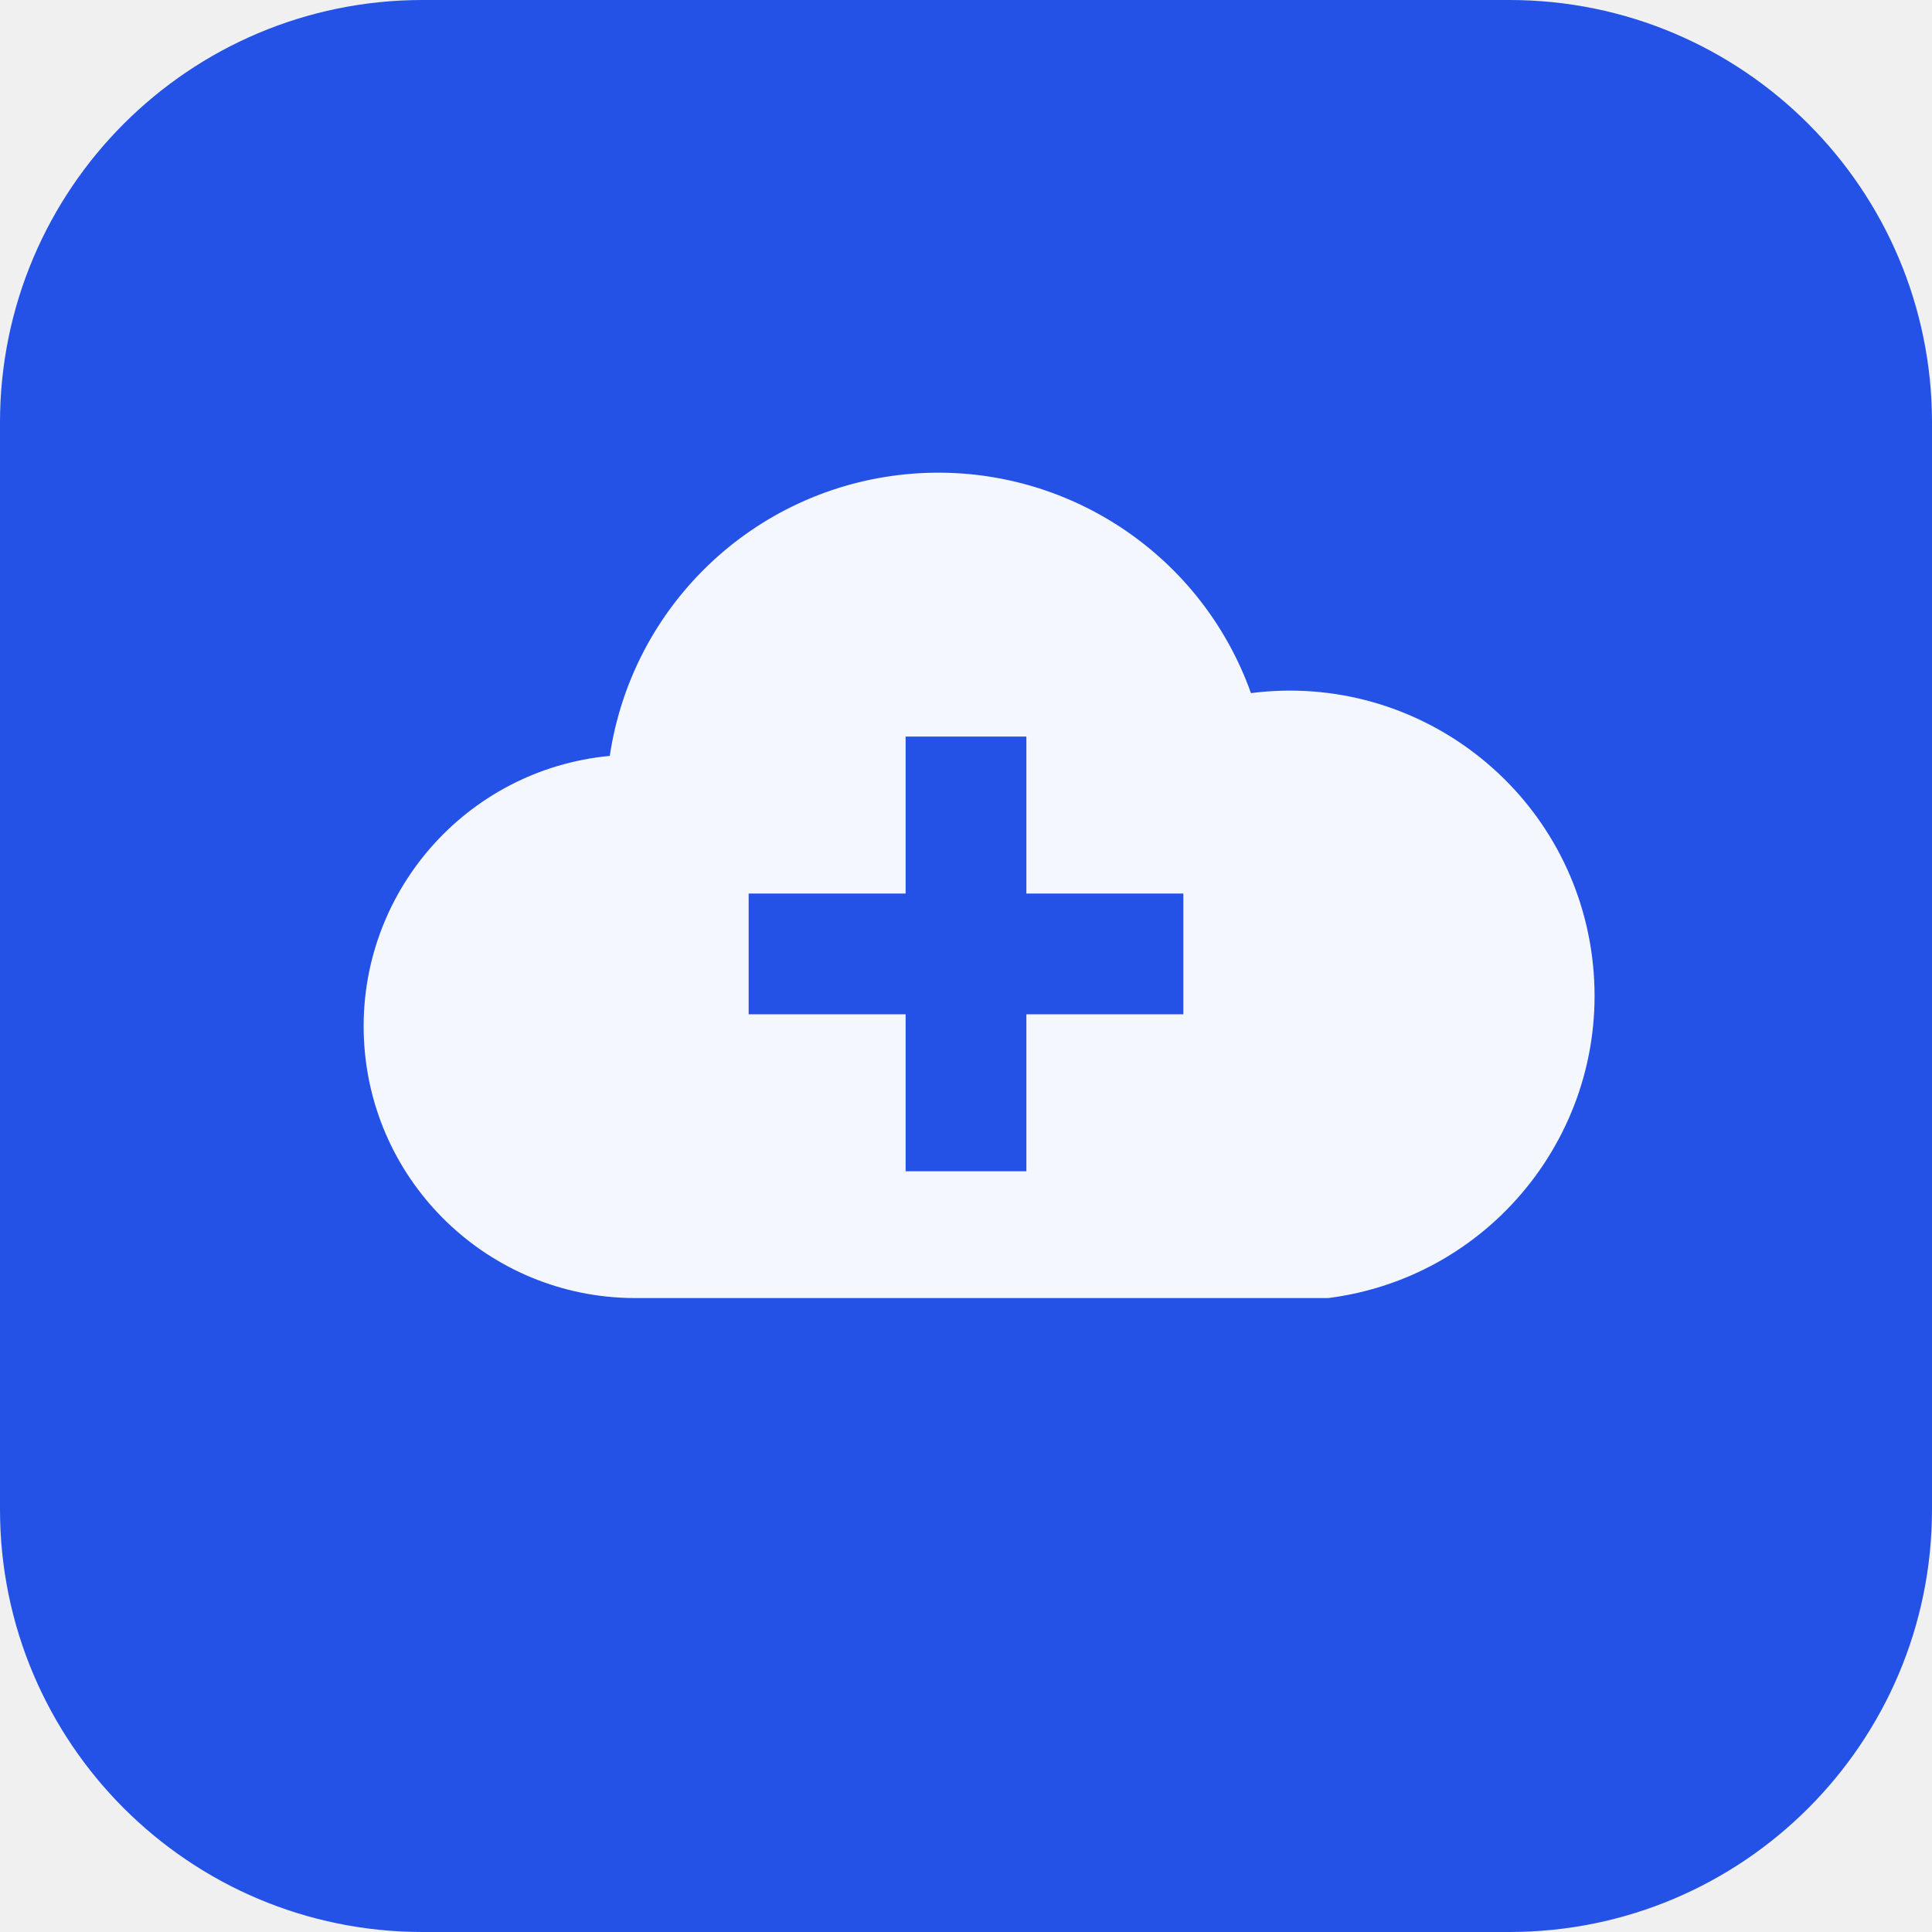
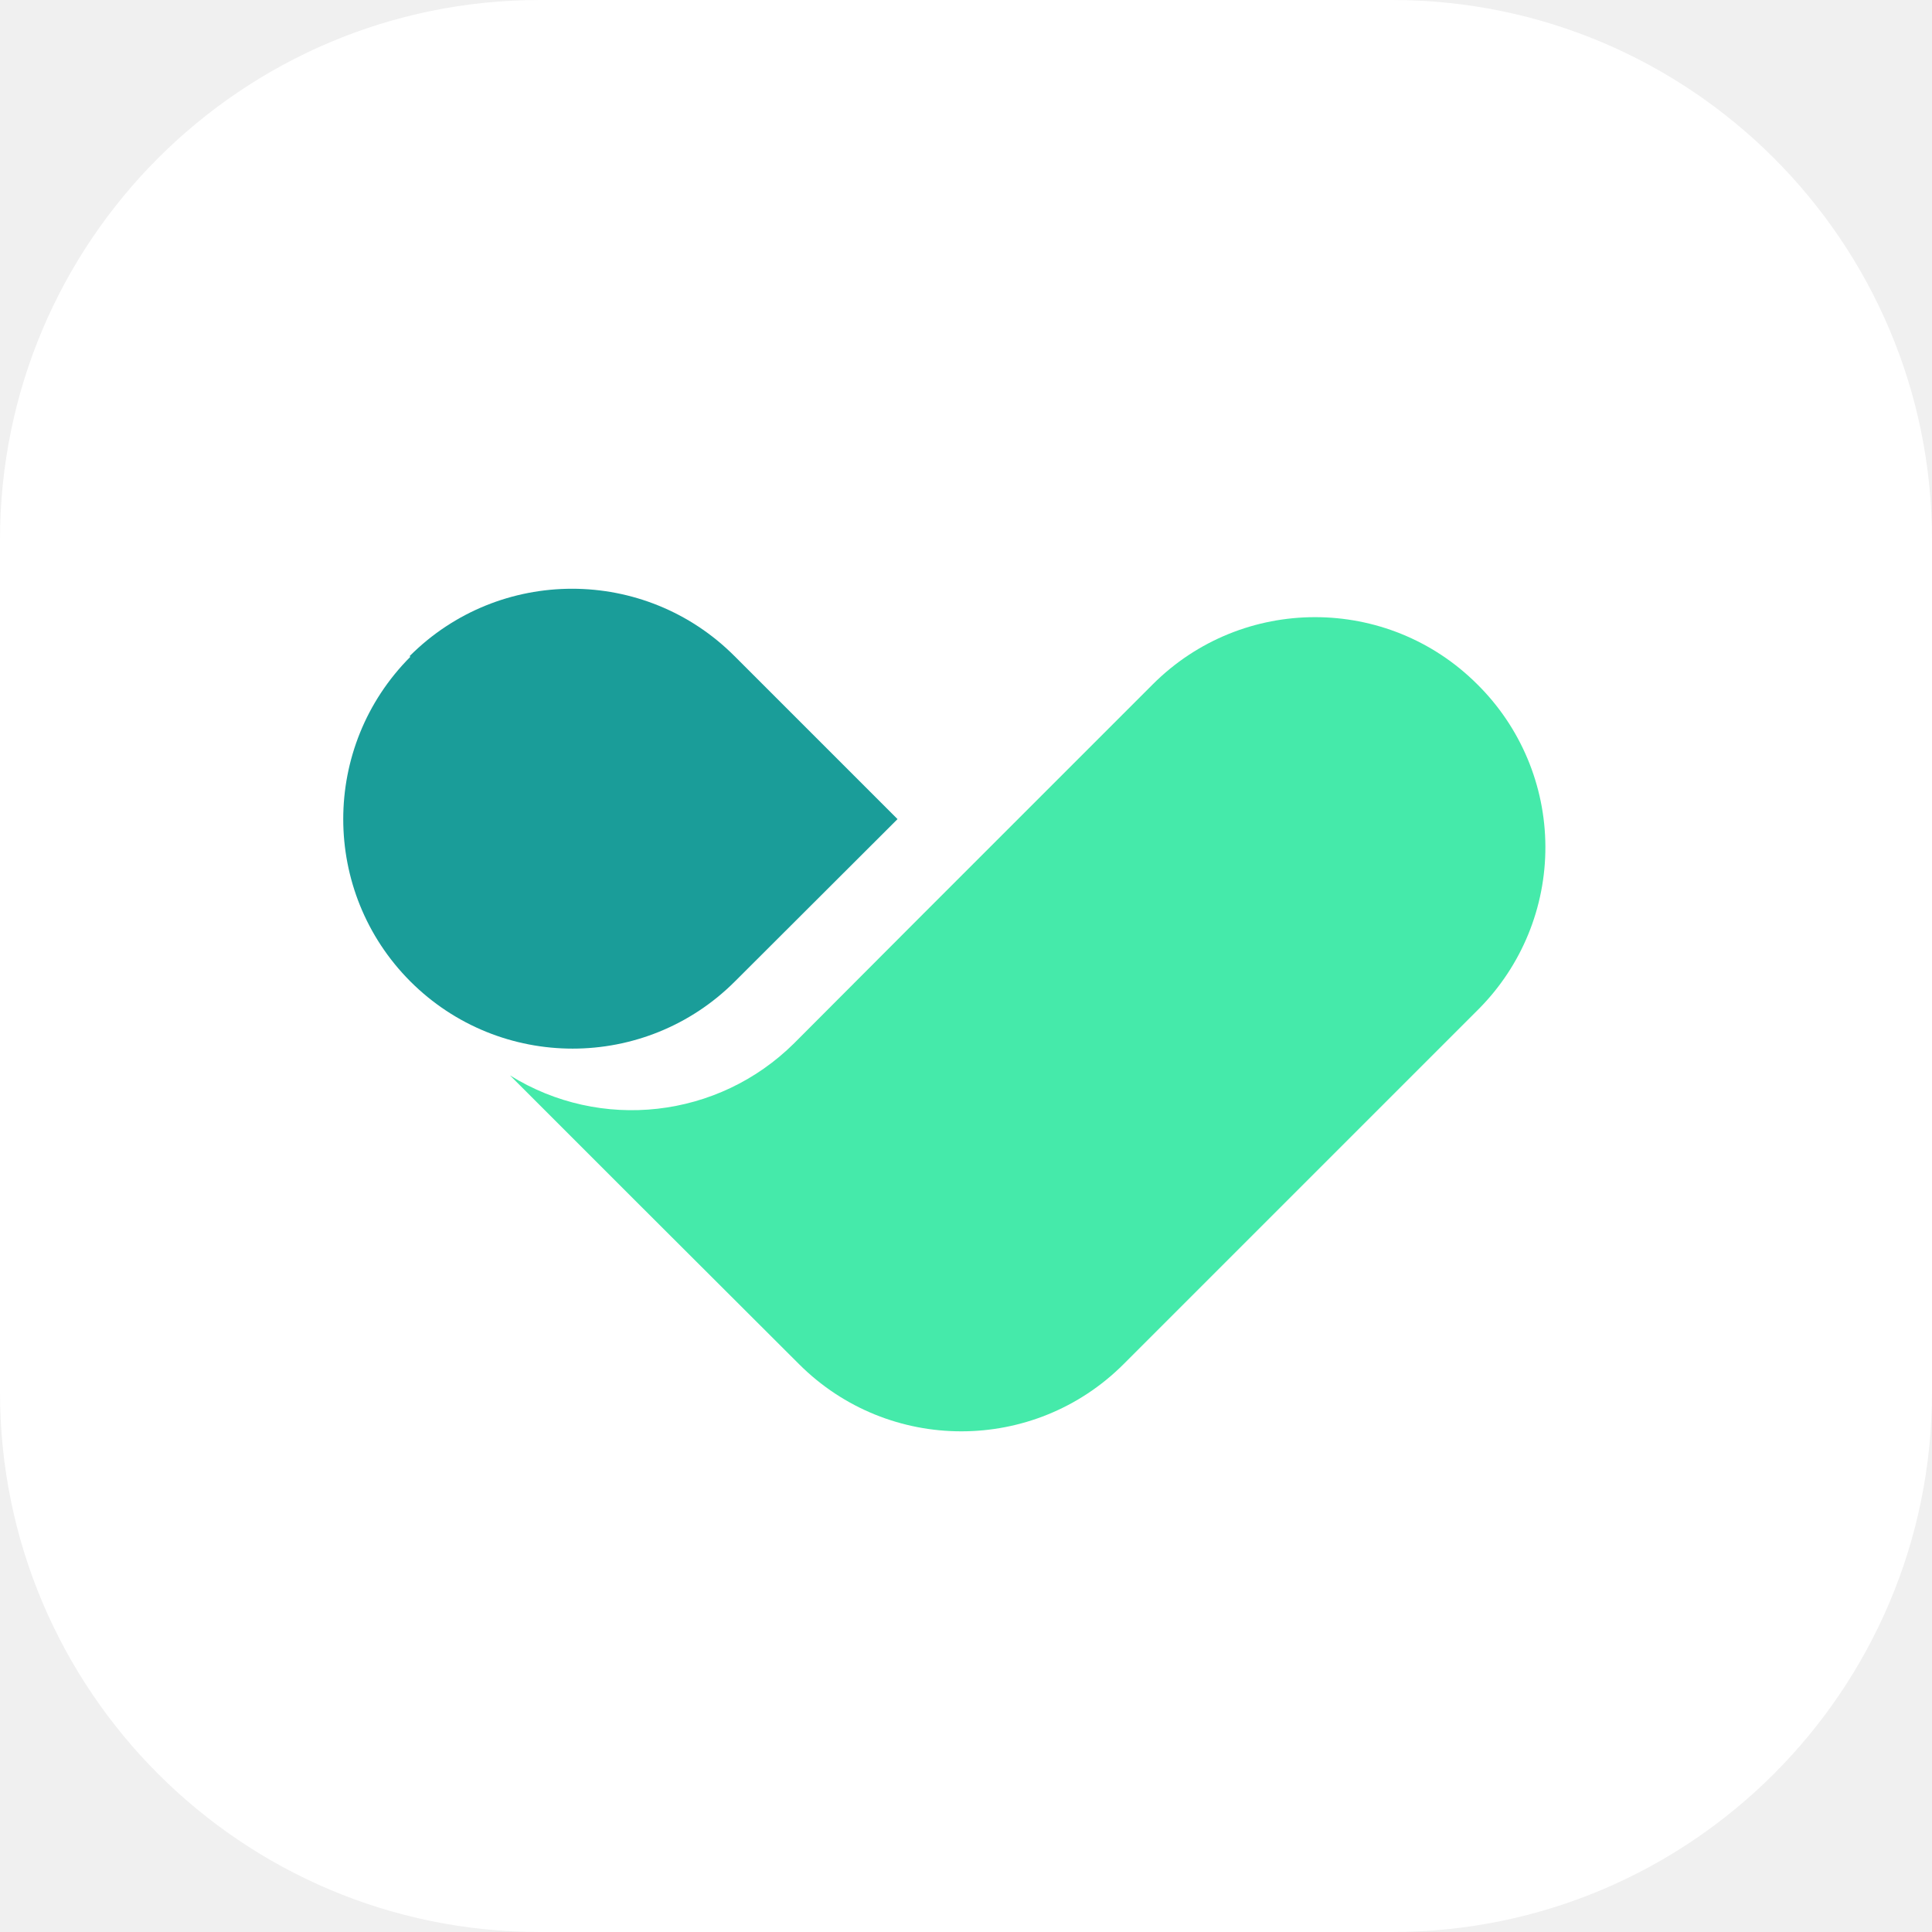
- <svg xmlns="http://www.w3.org/2000/svg" viewBox="0 0 32 32" width="32" height="32">
-   <rect width="32" height="32" rx="7" fill="#2451e6" />
-   <path d="M10.5 21.5a4.5 4.5 0 0 1-.4-8.98 5.5 5.5 0 0 1 10.62-1.04A4 4 0 0 1 22 21.5z" fill="#fff" opacity="0.95" />
-   <path d="M15 12.2h2v2.6h2.6v2h-2.6v2.6h-2v-2.6h-2.6v-2H15z" fill="#2451e6" />
+ <svg xmlns="http://www.w3.org/2000/svg" id="katman_1" data-name="katman 1" viewBox="0 0 68 68">
+   <defs>
+     <style>.cls-1{fill:#fff;}.cls-2{fill:#1a9d99;}.cls-3{fill:#45eaaa;}</style>
+   </defs>
+   <g id="Group_341" data-name="Group 341">
+     <rect id="Rectangle_27" data-name="Rectangle 27" class="cls-1" width="68" height="68" rx="19" />
+     <g id="Group_1820" data-name="Group 1820">
+       <path id="Path_1519" data-name="Path 1519" class="cls-2" d="M-156.56,30.12h0a8.09,8.09,0,0,0,0,11.42l0,0a8.08,8.08,0,0,0,11.43,0l0,0,5.72-5.71-5.74-5.74a8.08,8.08,0,0,0-11.43,0Z" transform="translate(171 -7)" />
+       <path id="Path_1527" data-name="Path 1527" class="cls-3" d="M-119,31.09a8.08,8.08,0,0,0-11.43,0l-8.07,8.07h0l-4.55,4.56a8.11,8.11,0,0,1-10,1.13l4.45,4.45h0l5.72,5.71a8.08,8.08,0,0,0,11.43,0l12.5-12.5h0A8.07,8.07,0,0,0-119,31.09Z" transform="translate(171 -7)" />
+     </g>
+   </g>
</svg>
